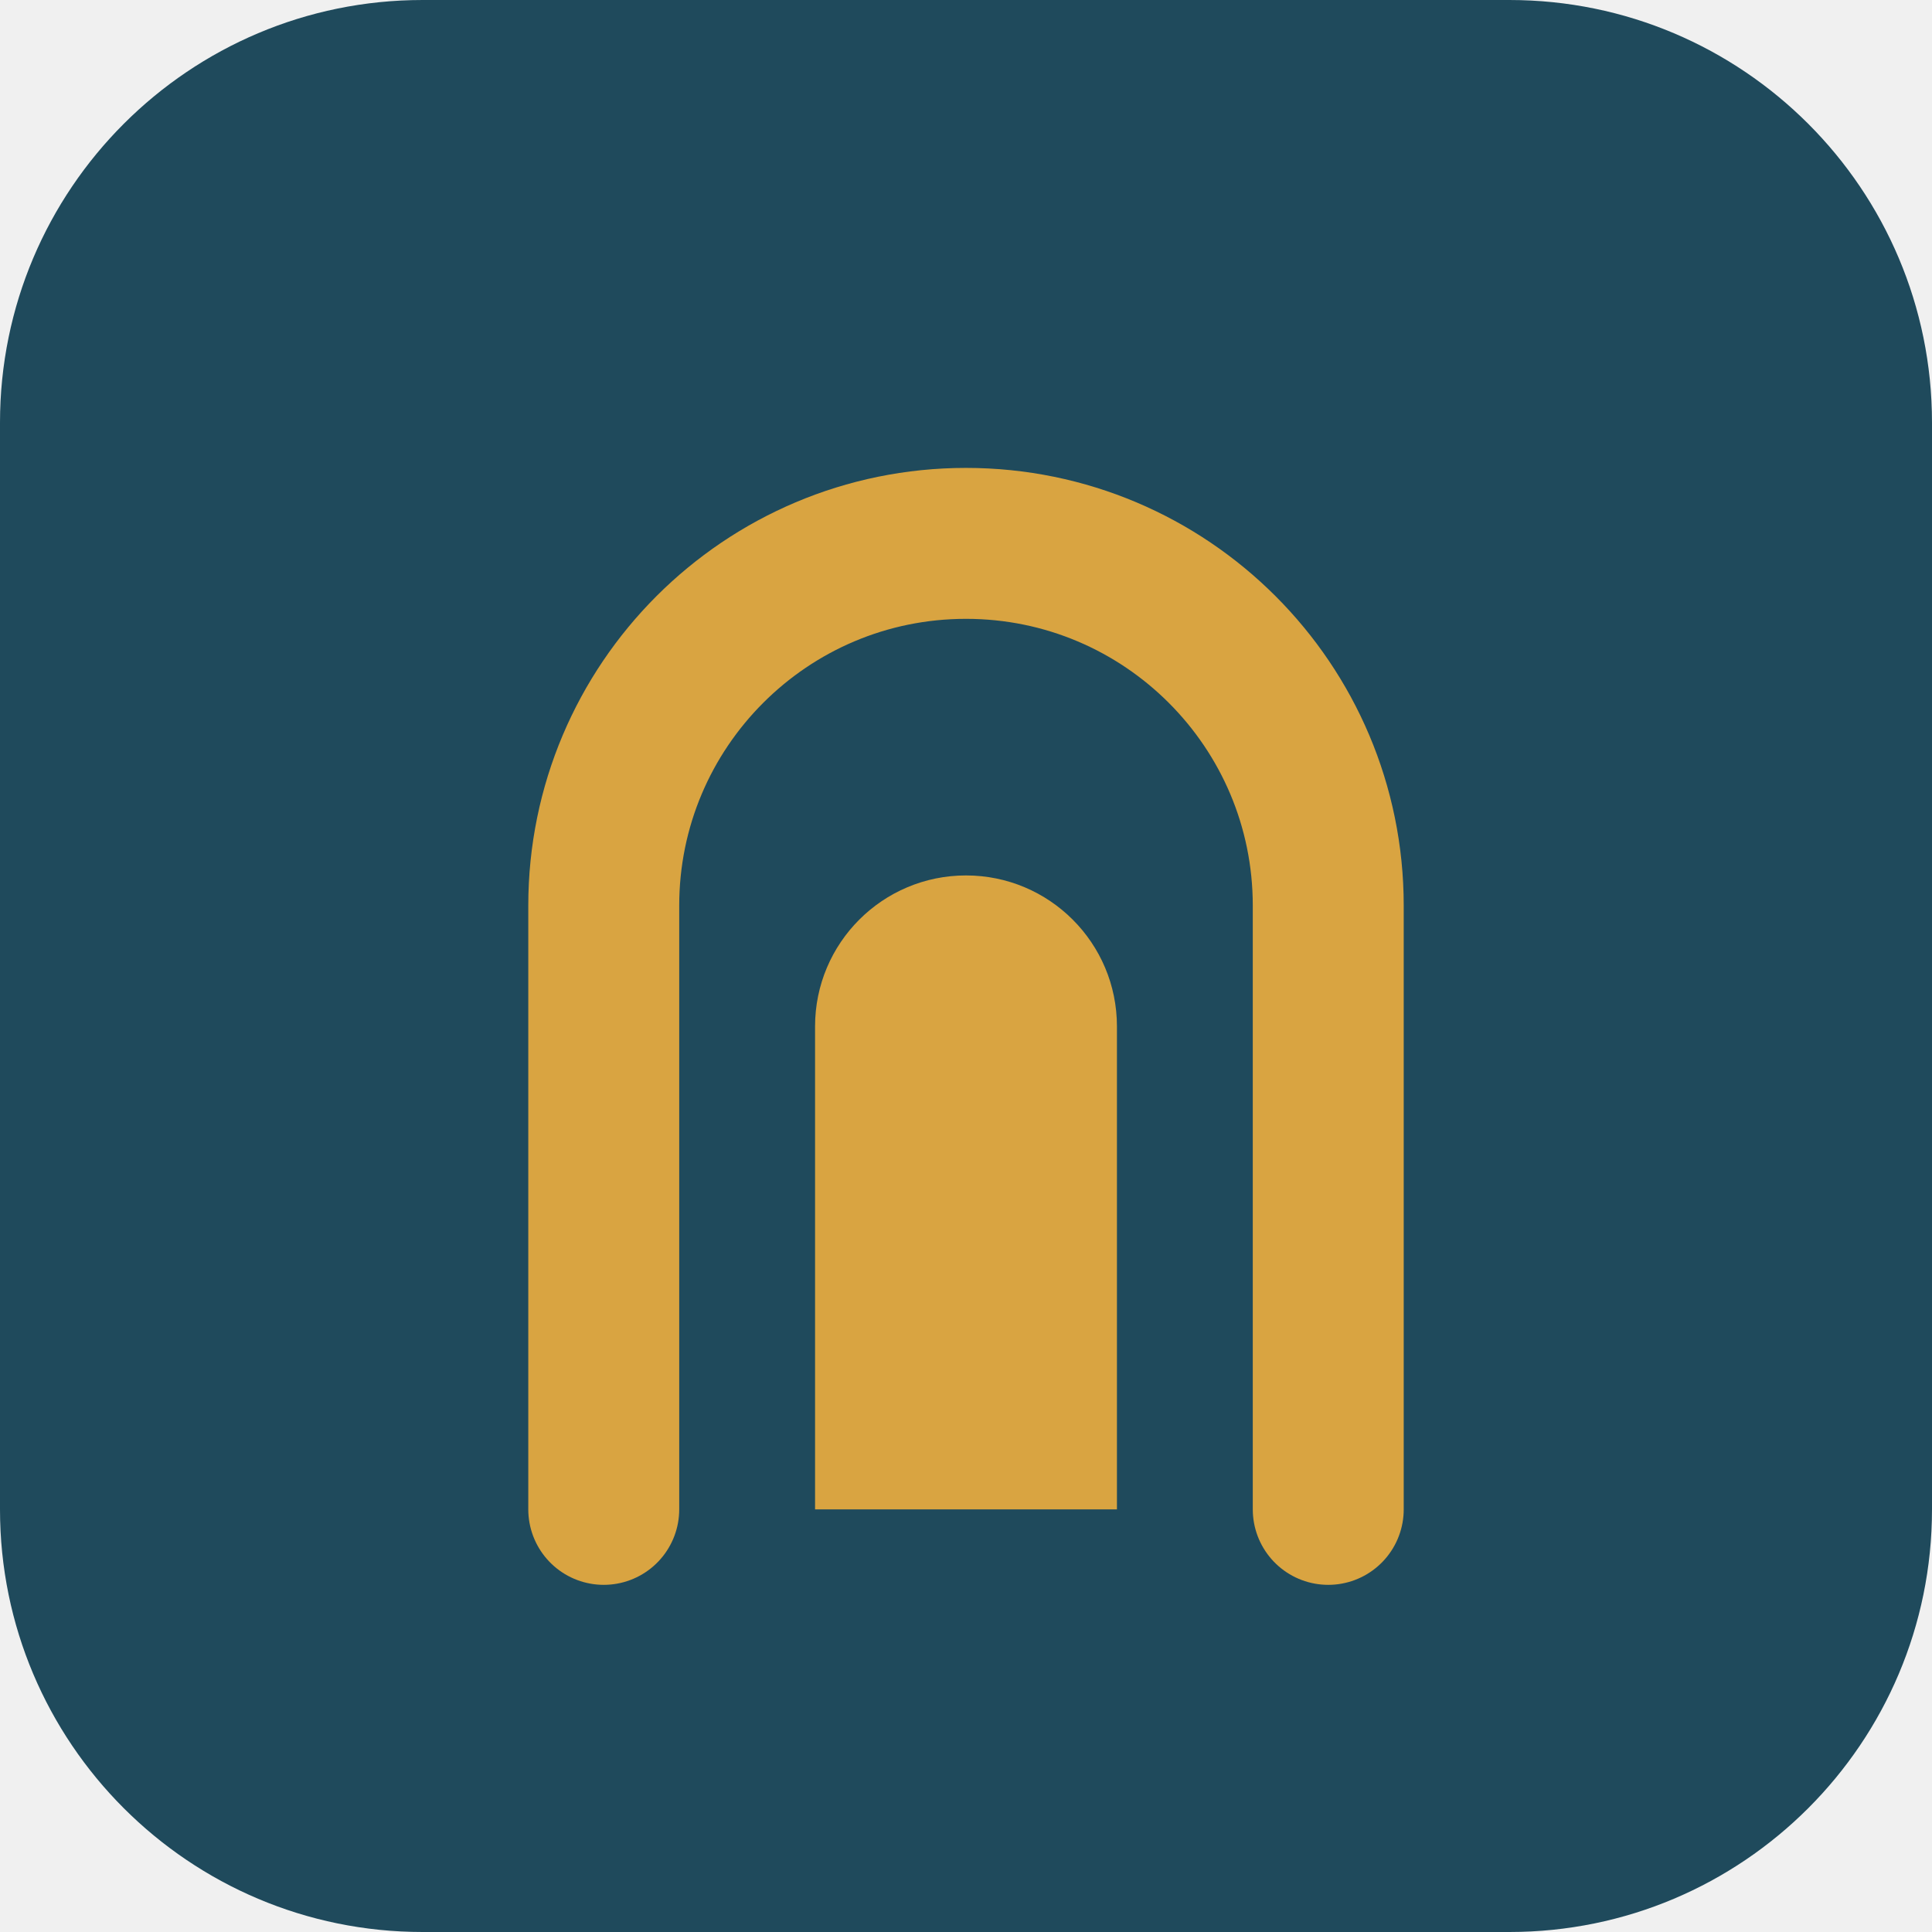
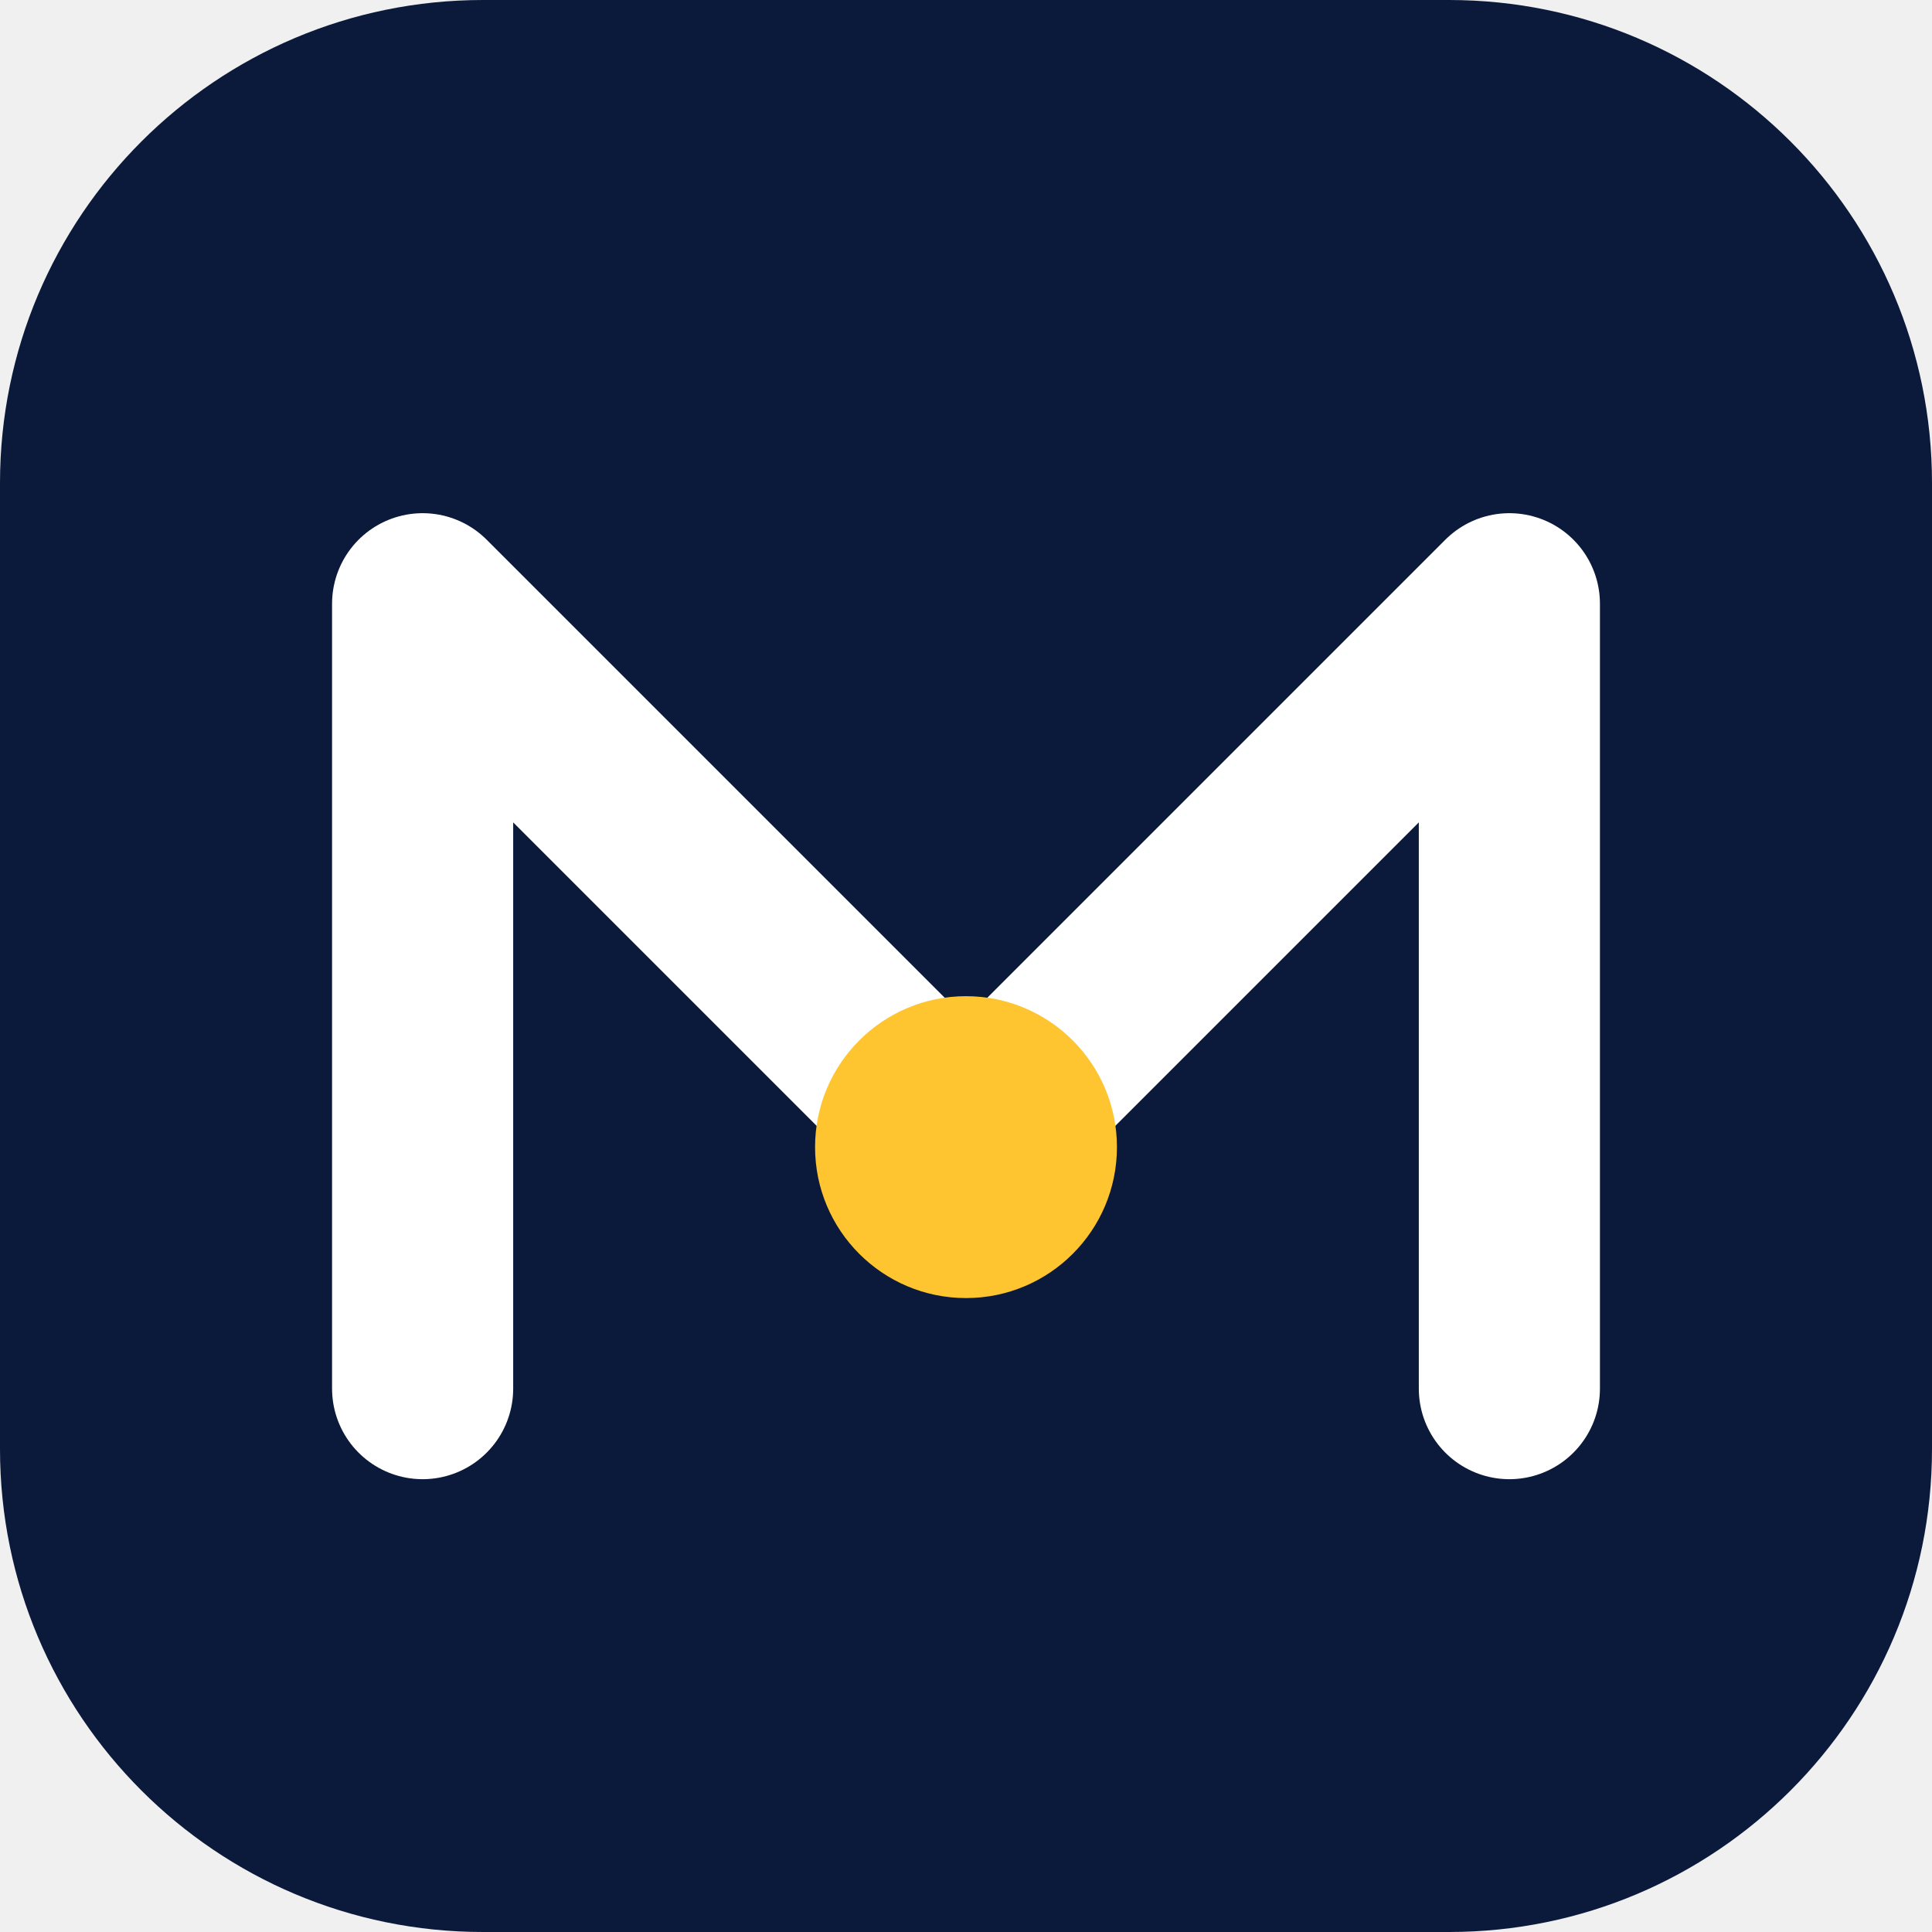
<svg xmlns="http://www.w3.org/2000/svg" viewBox="0 0 64 64">
-   <rect width="64" height="64" rx="14" fill="#1f4a5c" />
-   <path d="M20 50V30a12 12 0 0 1 24 0v20" fill="none" stroke="#d9a441" stroke-width="5" stroke-linecap="round" />
-   <path d="M27 50V34a5 5 0 0 1 10 0v16" fill="#d9a441" />
+   <rect width="64" height="64" rx="16" fill="#0b1a3a" />
+   <path d="M14 46V20l18 18 18-18v26" fill="none" stroke="#fff" stroke-width="6" stroke-linecap="round" stroke-linejoin="round" />
+   <circle cx="32" cy="38" r="5" fill="#ffc531" />
</svg>
